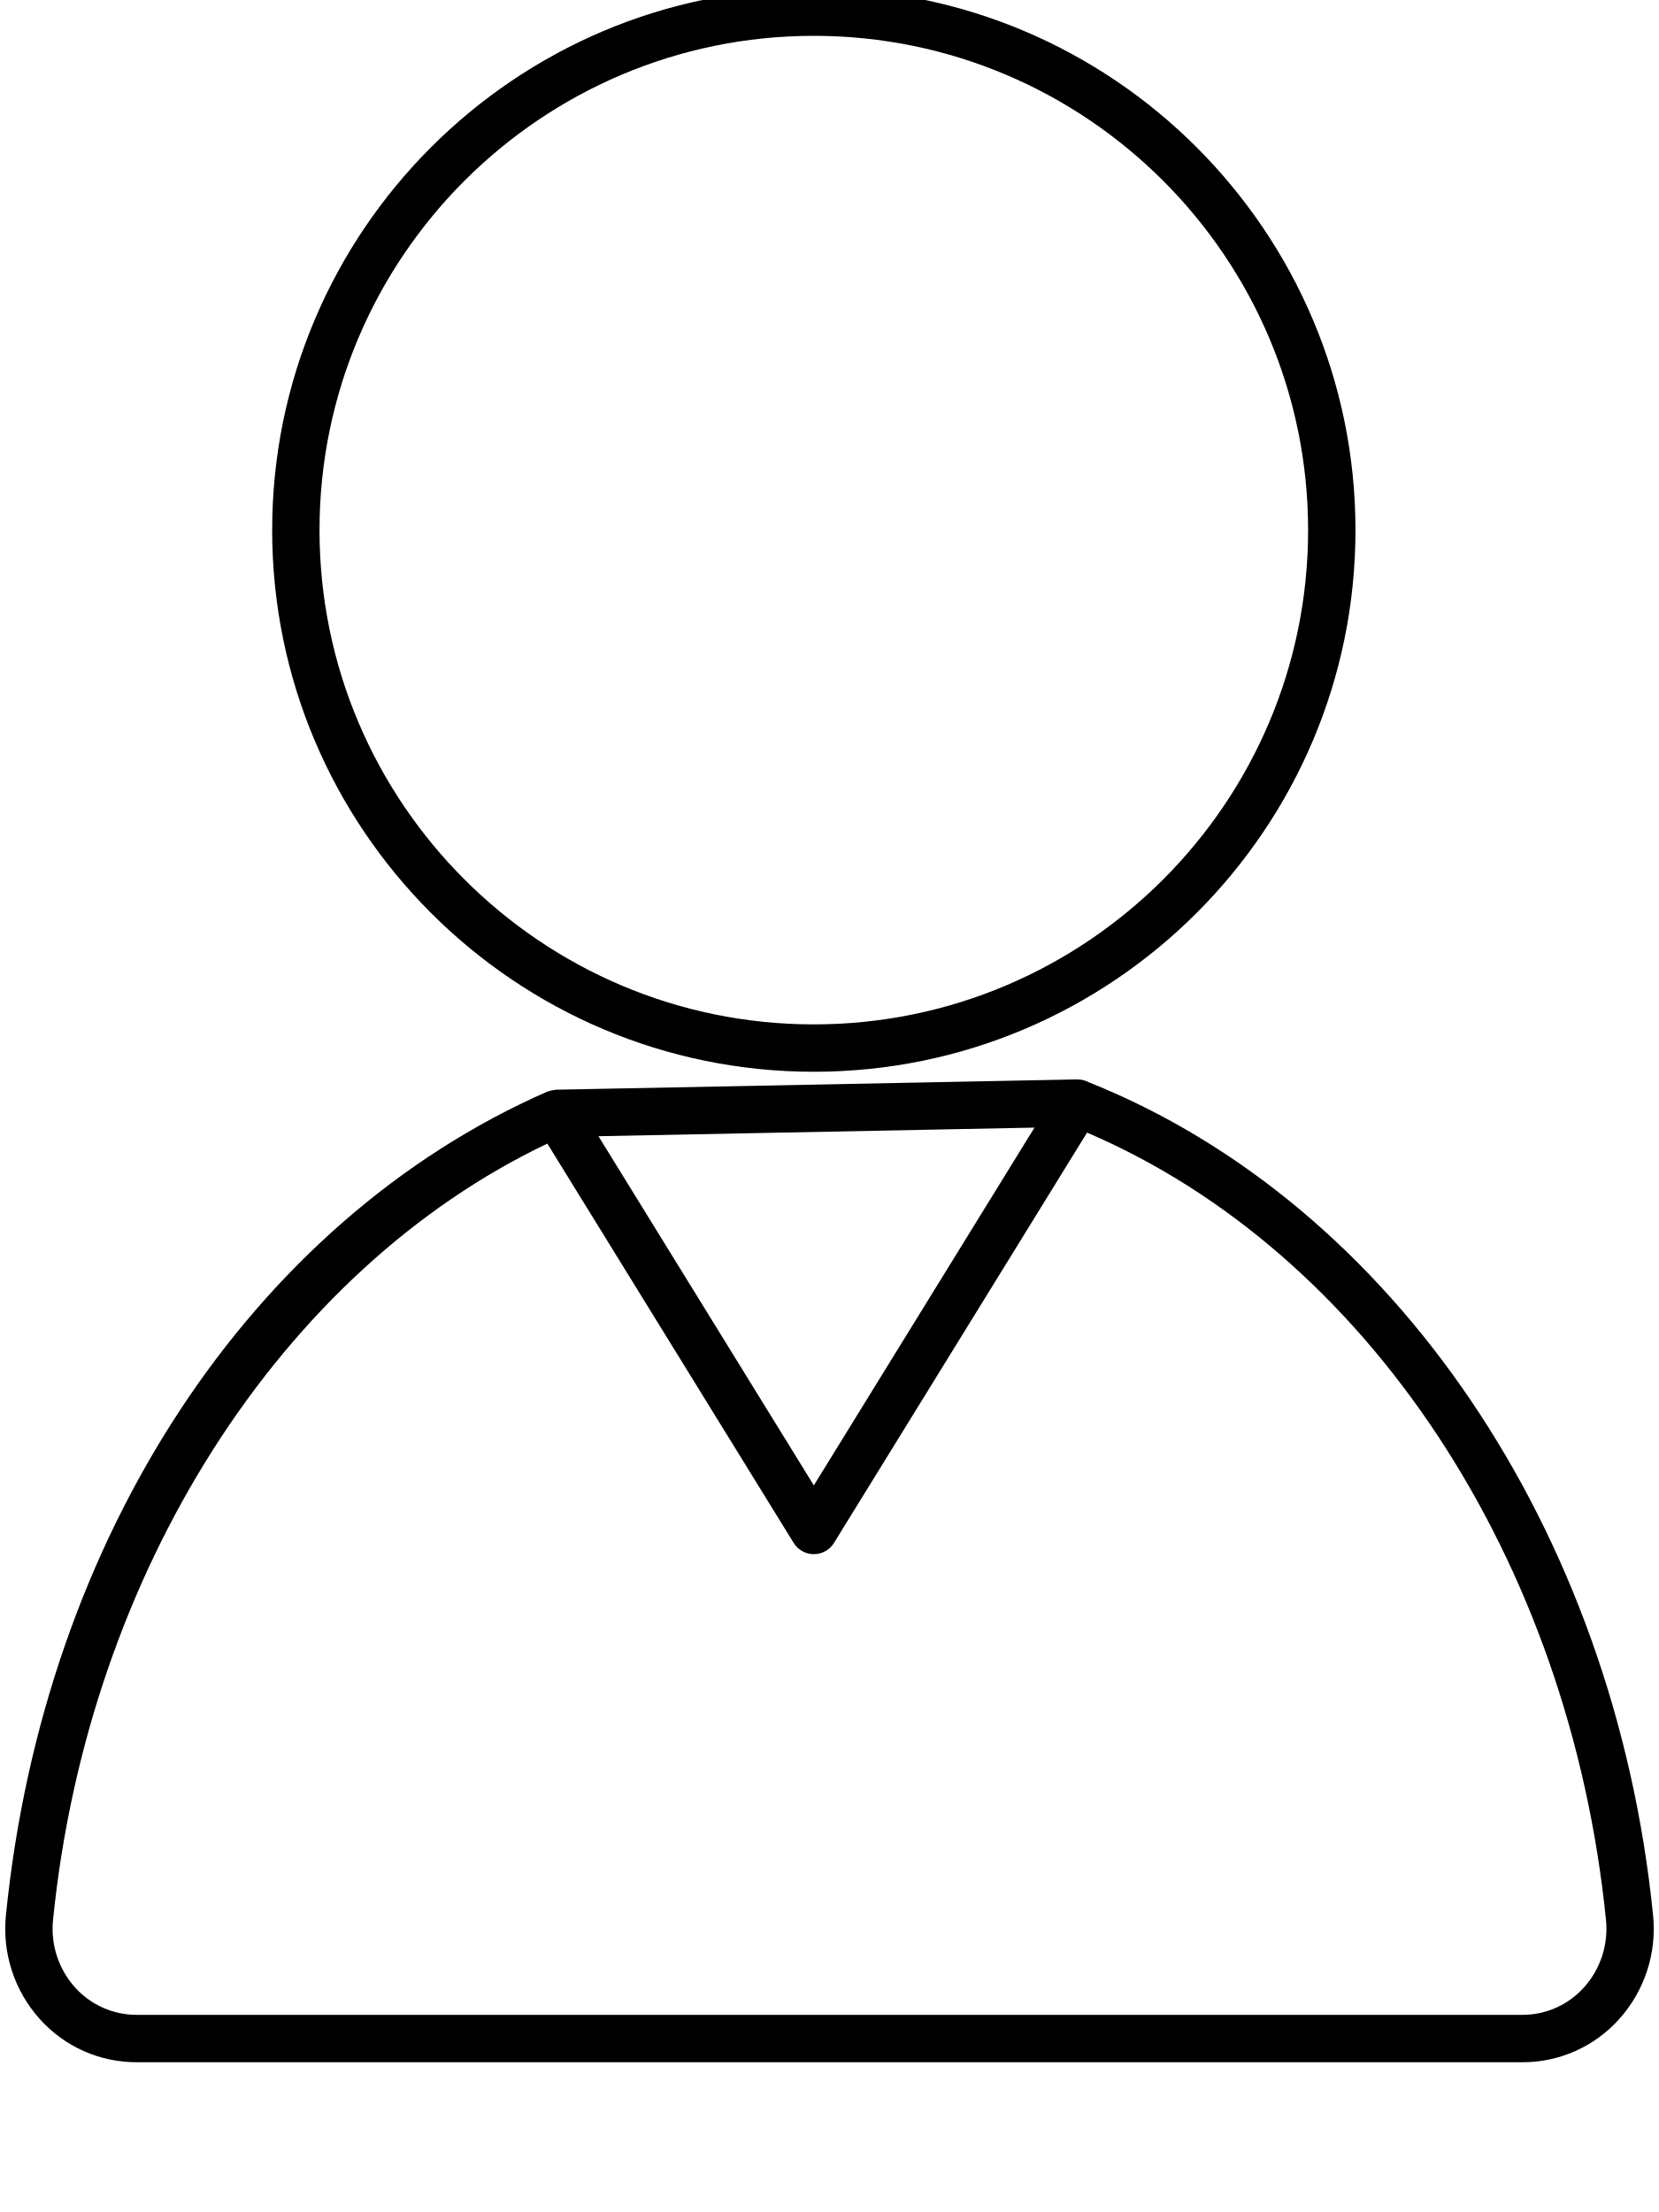
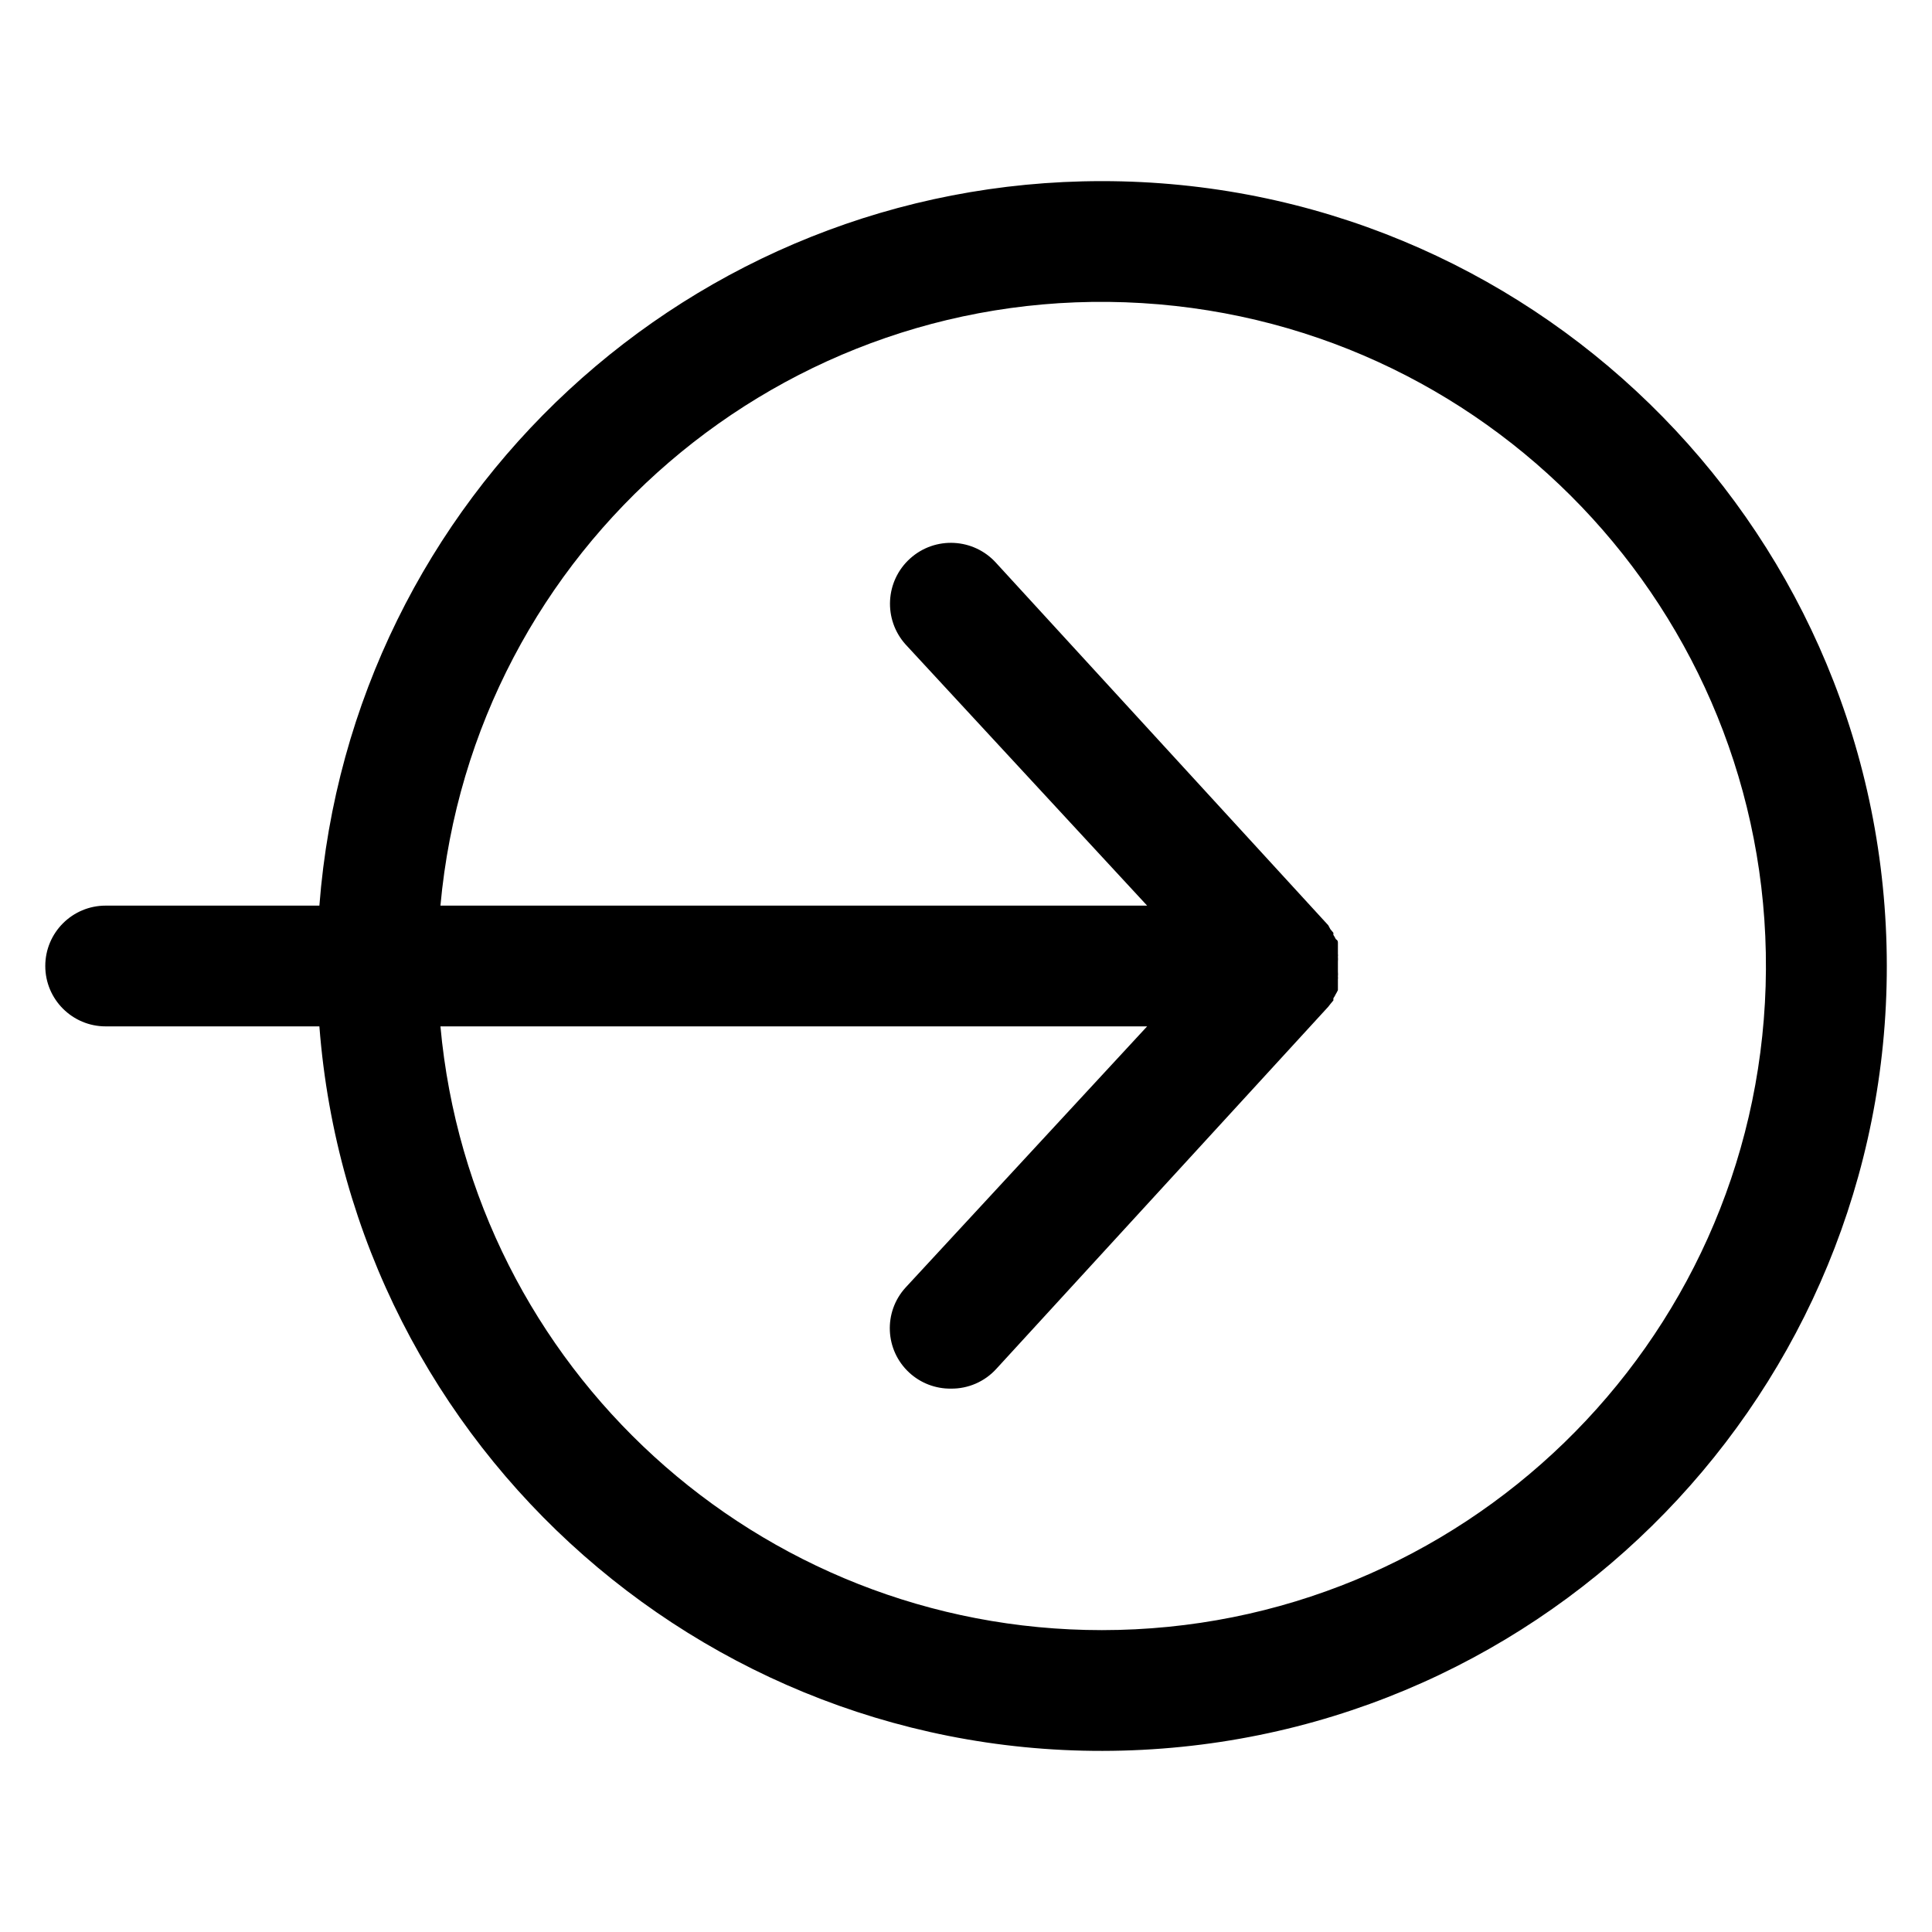
- <svg xmlns="http://www.w3.org/2000/svg" height="100" width="75" viewBox="14 14 72 79">
-   <path fill="none" d="M49.319 49.959c11.829 0 21.452-9.623 21.452-21.451S61.147 7.055 49.319 7.055s-21.452 9.624-21.452 21.452 9.623 21.452 21.452 21.452zm9.577 4.479-18.923.373 9.346 15.154z" />
-   <path fill="none" d="M61.176 54.656 50.194 72.463a1.028 1.028 0 0 1-1.75 0l-10.69-17.33C26.196 60.637 17.815 73.75 16.301 88.826a3.8 3.8 0 0 0 .951 2.925 3.587 3.587 0 0 0 2.691 1.194h60.111a3.593 3.593 0 0 0 2.692-1.194 3.795 3.795 0 0 0 .95-2.925c-1.571-15.66-10.372-28.964-22.52-34.17z" />
-   <path d="M49.319 52.014c12.962 0 23.508-10.545 23.508-23.507S62.281 5 49.319 5 25.812 15.546 25.812 28.508s10.545 23.506 23.507 23.506zm0-44.959c11.829 0 21.452 9.624 21.452 21.452s-9.624 21.451-21.452 21.451-21.452-9.623-21.452-21.451S37.49 7.055 49.319 7.055zm36.424 81.566C84.066 71.925 74.469 57.762 61.278 52.48c-.026-.015-.055-.024-.082-.037l-.058-.026-.01-.002a.91.91 0 0 0-.304-.062c-.02-.001-.039-.005-.059-.005-.008 0-.016-.003-.025-.002l-22.607.447-.018.003c-.02.001-.04.007-.06.009a1.003 1.003 0 0 0-.271.065c-.015.006-.03.004-.045.011-12.837 5.644-21.835 19.339-23.482 35.74a5.855 5.855 0 0 0 1.472 4.508A5.619 5.619 0 0 0 19.944 95h60.111a5.617 5.617 0 0 0 4.216-1.871 5.856 5.856 0 0 0 1.472-4.508zM58.896 54.438 49.32 69.965l-9.347-15.154 18.923-.373zM82.747 91.75a3.588 3.588 0 0 1-2.692 1.194H19.944a3.589 3.589 0 0 1-2.691-1.194 3.8 3.8 0 0 1-.951-2.925c1.514-15.076 9.895-28.189 21.453-33.693l10.69 17.33a1.028 1.028 0 0 0 1.75 0l10.983-17.807c12.148 5.206 20.948 18.511 22.521 34.17a3.803 3.803 0 0 1-.952 2.925z" />
+ <svg xmlns="http://www.w3.org/2000/svg" height="100px" width="100px" fill="#000000" viewBox="0 0 64 64" x="0px" y="0px">
+   <g>
+     <path d="M36.5,6A26,26,0,0,0,10.58,30H3.5a2,2,0,0,0,0,4h7.08A26,26,0,1,0,36.5,6Zm0,48A22,22,0,0,1,14.59,34H38L30,42.65a2,2,0,0,0,.12,2.82A2,2,0,0,0,31.5,46,2,2,0,0,0,33,45.35l11-12,.07-.09.1-.12,0-.07a1,1,0,0,0,.08-.14s.05-.08.07-.13l0-.08s0-.1,0-.15,0-.09,0-.13a.28.28,0,0,0,0-.09.88.88,0,0,0,0-.16s0-.1,0-.15V32c0-.05,0-.1,0-.15a.88.88,0,0,0,0-.16.28.28,0,0,0,0-.09s0-.08,0-.13,0-.1,0-.15l0-.08c0-.05,0-.09-.07-.13a1,1,0,0,0-.08-.14l0-.07-.1-.12L44,30.65l-11-12A2,2,0,0,0,30,21.35L38,30H14.59A22,22,0,1,1,36.5,54Z" />
+   </g>
</svg>
